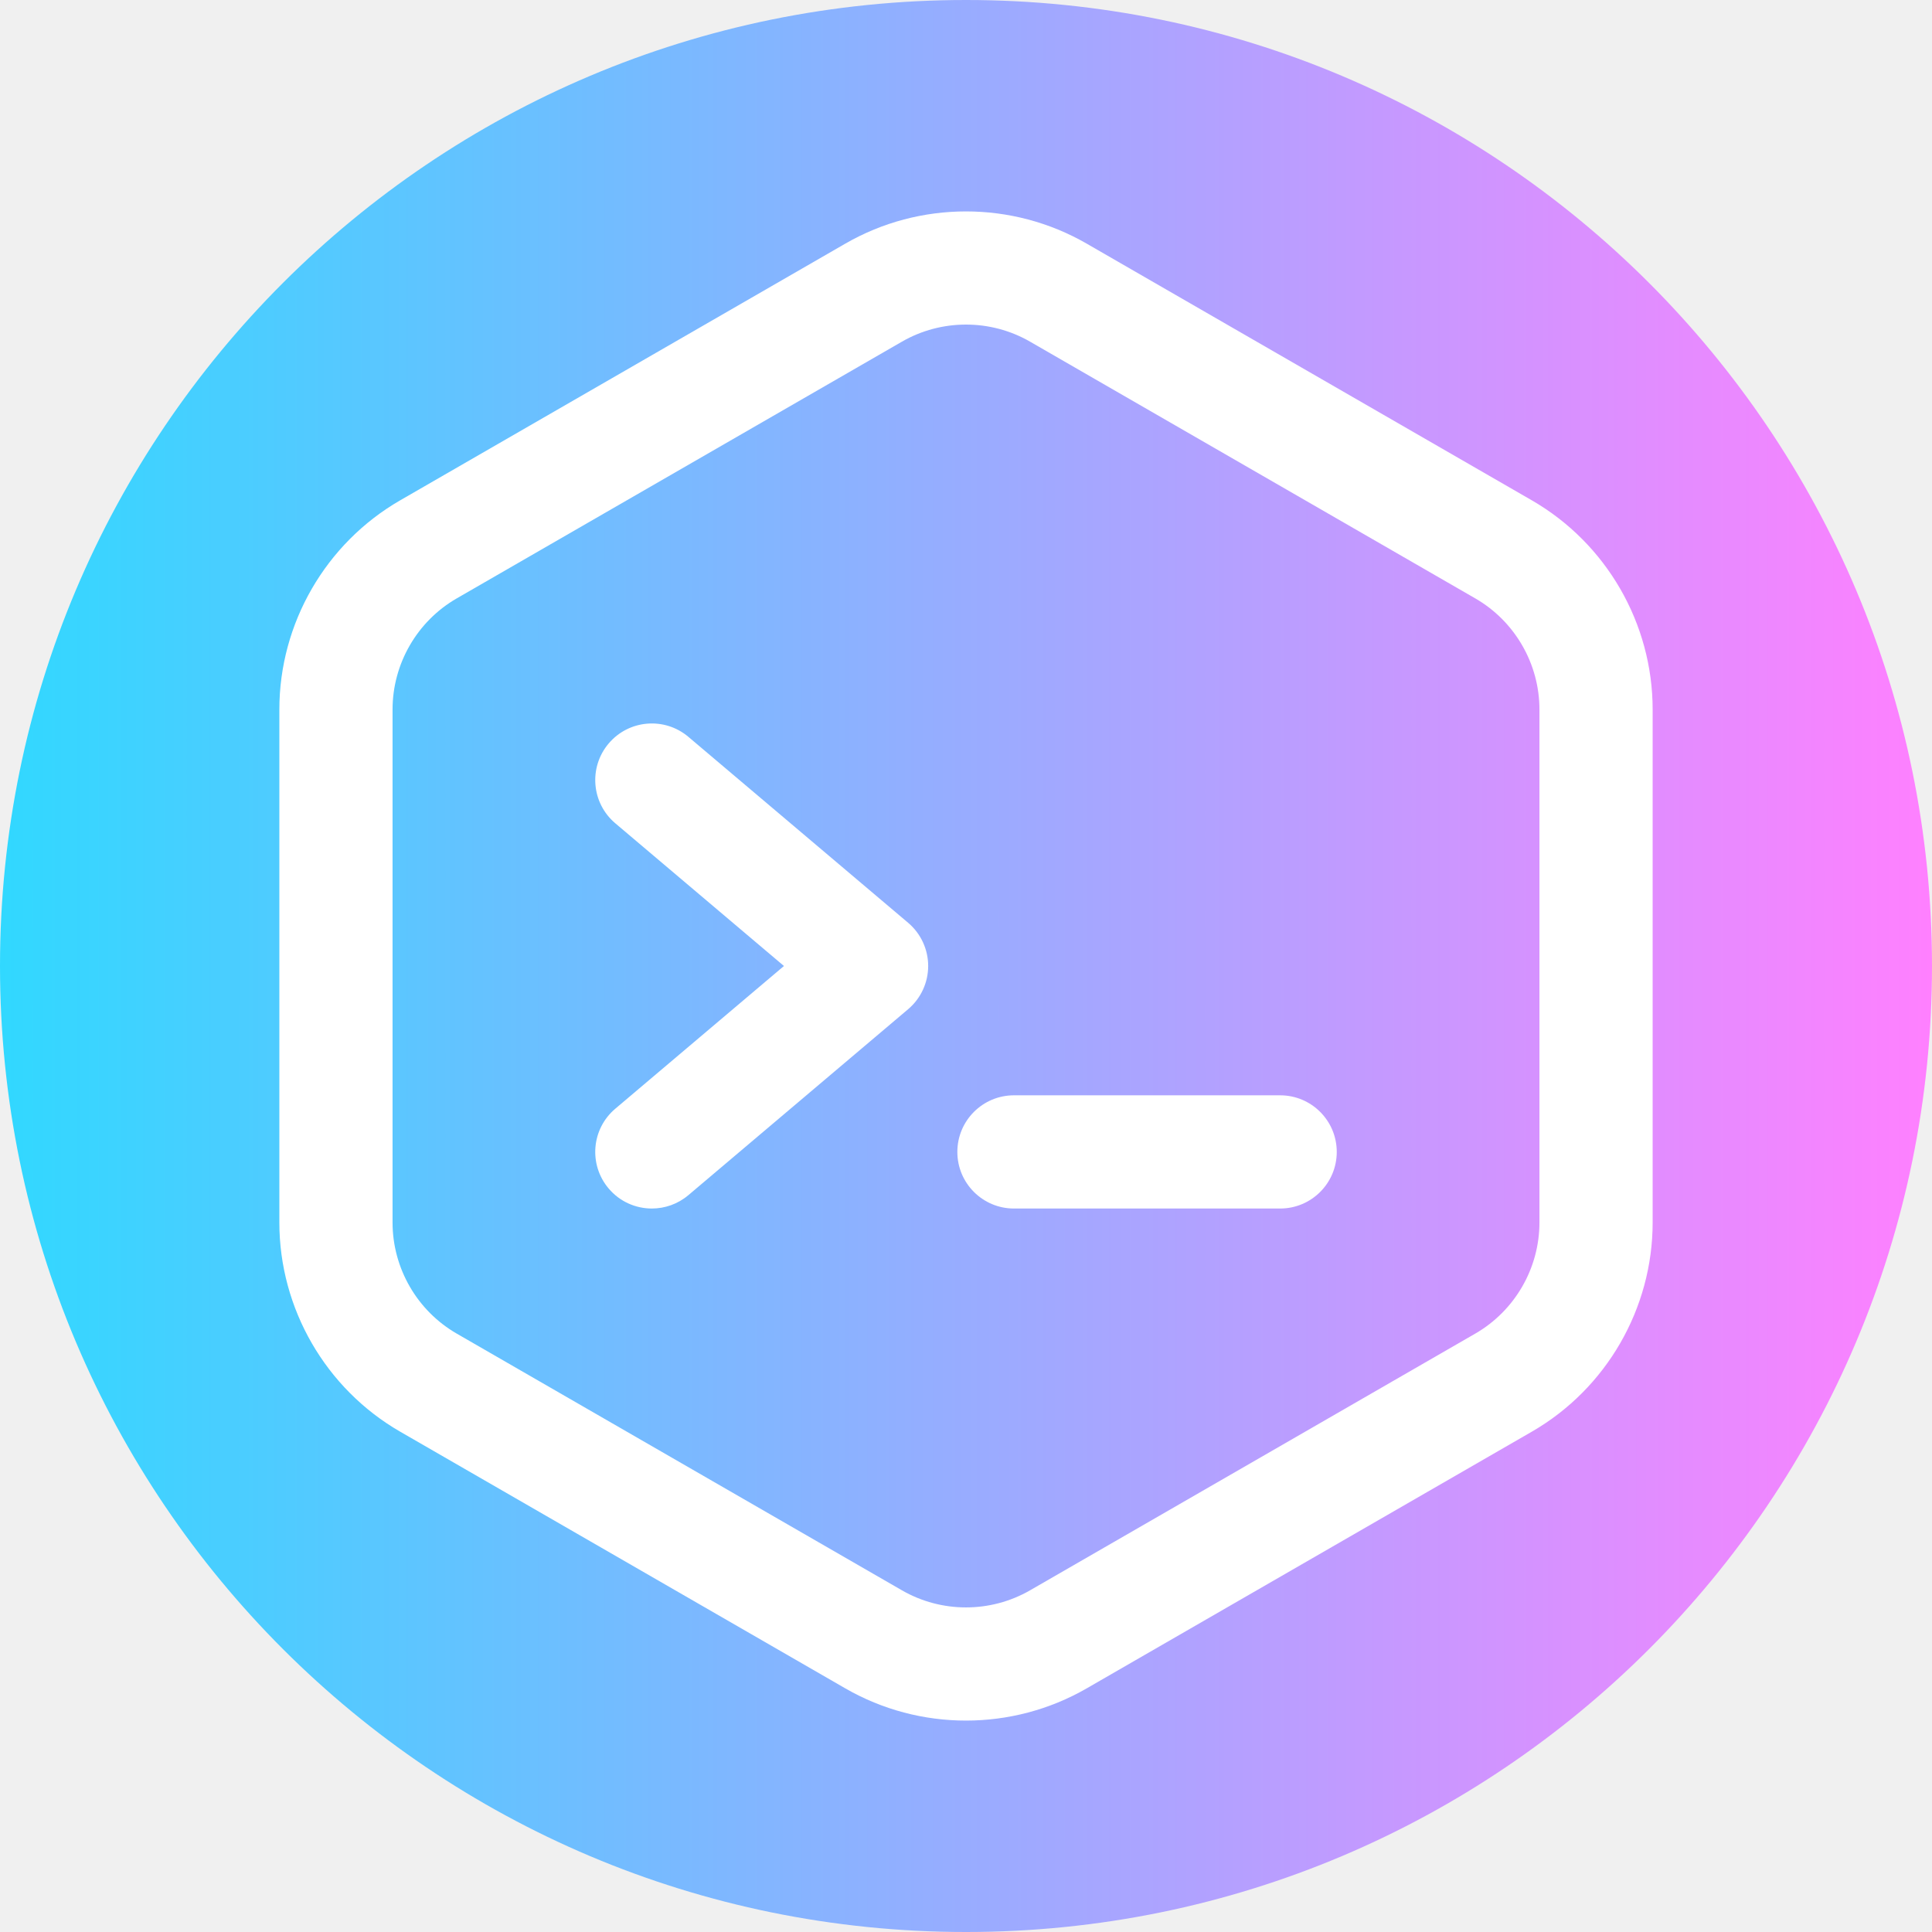
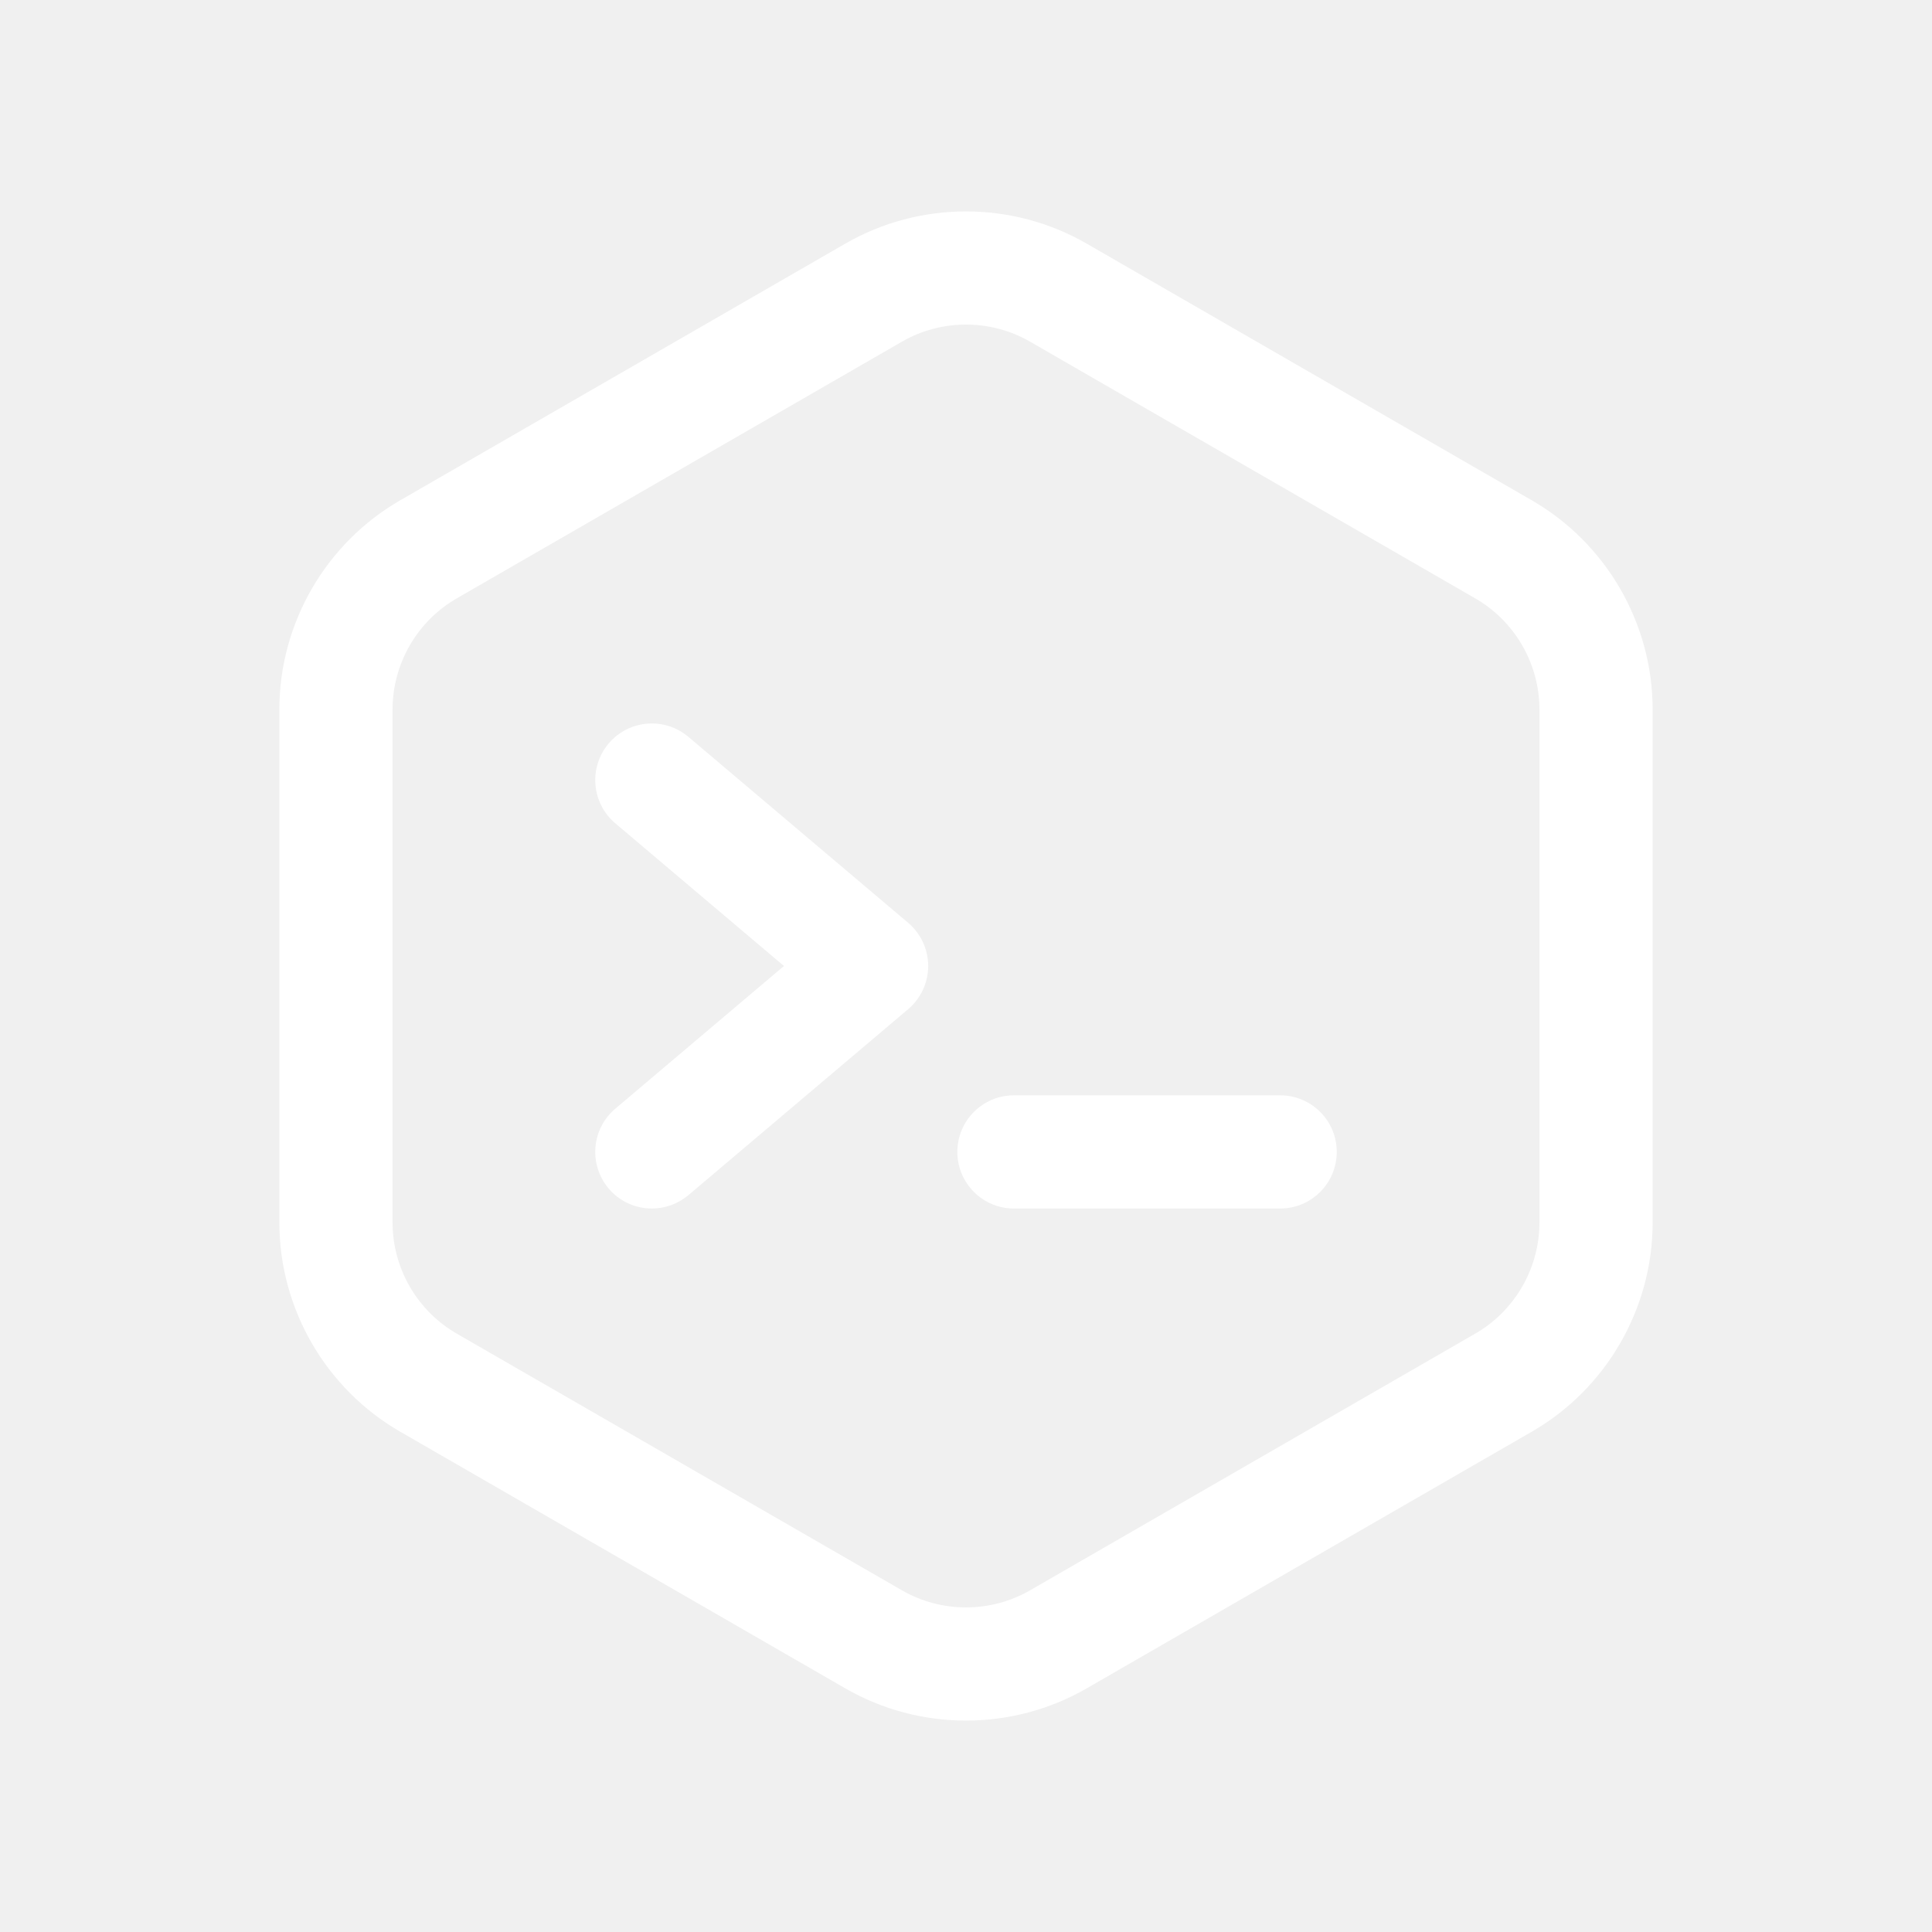
- <svg xmlns="http://www.w3.org/2000/svg" viewBox="0 0 512 512">
-   <linearGradient id="a" gradientTransform="matrix(1 0 0 -1 0 -16402)" gradientUnits="userSpaceOnUse" x1="0" x2="512" y1="-16658" y2="-16658">
-     <stop offset="0" stop-color="#31d8ff" />
-     <stop offset="1" stop-color="#ff80ff" />
-   </linearGradient>
-   <path d="m512 256c0 141.387-114.613 256-256 256s-256-114.613-256-256 114.613-256 256-256 256 114.613 256 256zm0 0" fill="url(#a)" />
-   <g fill="#fff">
-     <path d="m256 455.973c-11.055 0-22.105-2.844-31.965-8.527l-117.98-68.035c-19.754-11.391-32.023-32.629-32.023-55.43v-135.961c0-22.801 12.27-44.039 32.023-55.43l117.98-68.035c19.719-11.371 44.211-11.367 63.93 0l117.98 68.035c19.754 11.391 32.023 32.629 32.023 55.43v135.961c0 22.801-12.27 44.039-32.023 55.43l-117.98 68.035c-9.859 5.684-20.914 8.527-31.965 8.527zm0-369.957c-5.871 0-11.742 1.508-16.977 4.527l-117.984 68.035c-10.492 6.051-17.008 17.328-17.008 29.441v135.961c0 12.109 6.516 23.391 17.008 29.441l117.984 68.031c10.473 6.039 23.48 6.039 33.953 0l117.984-68.031c10.492-6.051 17.008-17.332 17.008-29.441v-135.961c0-12.109-6.516-23.391-17.008-29.441l-117.984-68.035c-5.234-3.02-11.105-4.527-16.977-4.527zm0 0" />
-     <path d="m172.754 320.27c-4.262.004-8.492-1.801-11.457-5.309-5.352-6.324-4.566-15.789 1.762-21.141l44.695-37.82-44.695-37.82c-6.324-5.352-7.113-14.816-1.762-21.141 5.348-6.324 14.812-7.113 21.137-1.762l58.23 49.27c3.367 2.852 5.312 7.039 5.312 11.453 0 4.41-1.945 8.602-5.312 11.449l-58.23 49.273c-2.816 2.383-6.258 3.547-9.68 3.547zm0 0" />
-     <path d="m339.254 320.27h-70.547c-8.285 0-15-6.715-15-15 0-8.281 6.715-15 15-15h70.547c8.285 0 15 6.719 15 15 0 8.285-6.715 15-15 15zm0 0" />
-   </g>
+ <svg xmlns="http://www.w3.org/2000/svg" width="512" height="512" viewBox="0 0 512 512" fill="none">
+   <path d="M256 455.973C244.945 455.973 233.895 453.129 224.035 447.445L106.055 379.41C86.301 368.02 74.031 346.781 74.031 323.98V188.02C74.031 165.219 86.301 143.98 106.055 132.59L224.035 64.555C243.754 53.184 268.246 53.188 287.965 64.555L405.945 132.59C425.699 143.98 437.969 165.219 437.969 188.02V323.98C437.969 346.781 425.699 368.02 405.945 379.41L287.965 447.445C278.105 453.129 267.051 455.973 256 455.973V455.973ZM256 86.016C250.129 86.016 244.258 87.523 239.023 90.543L121.039 158.578C110.547 164.629 104.031 175.906 104.031 188.02V323.98C104.031 336.09 110.547 347.371 121.039 353.422L239.023 421.453C249.496 427.492 262.504 427.492 272.977 421.453L390.961 353.422C401.453 347.371 407.969 336.09 407.969 323.98V188.02C407.969 175.91 401.453 164.629 390.961 158.578L272.977 90.543C267.742 87.523 261.871 86.016 256 86.016V86.016Z" fill="white" />
+   <path d="M172.754 320.27C168.492 320.273 164.262 318.469 161.297 314.961C155.945 308.637 156.73 299.172 163.059 293.82L207.754 256L163.059 218.18C156.734 212.828 155.945 203.363 161.297 197.039C166.645 190.715 176.109 189.926 182.434 195.277L240.664 244.547C244.031 247.398 245.977 251.586 245.977 256C245.977 260.41 244.031 264.602 240.664 267.449L182.434 316.723C179.617 319.105 176.176 320.27 172.754 320.27Z" fill="white" />
+   <path d="M339.254 320.27H268.707C260.422 320.27 253.707 313.555 253.707 305.27C253.707 296.988 260.422 290.27 268.707 290.27H339.254C347.539 290.27 354.254 296.988 354.254 305.27C354.254 313.555 347.539 320.27 339.254 320.27Z" fill="white" />
</svg>
